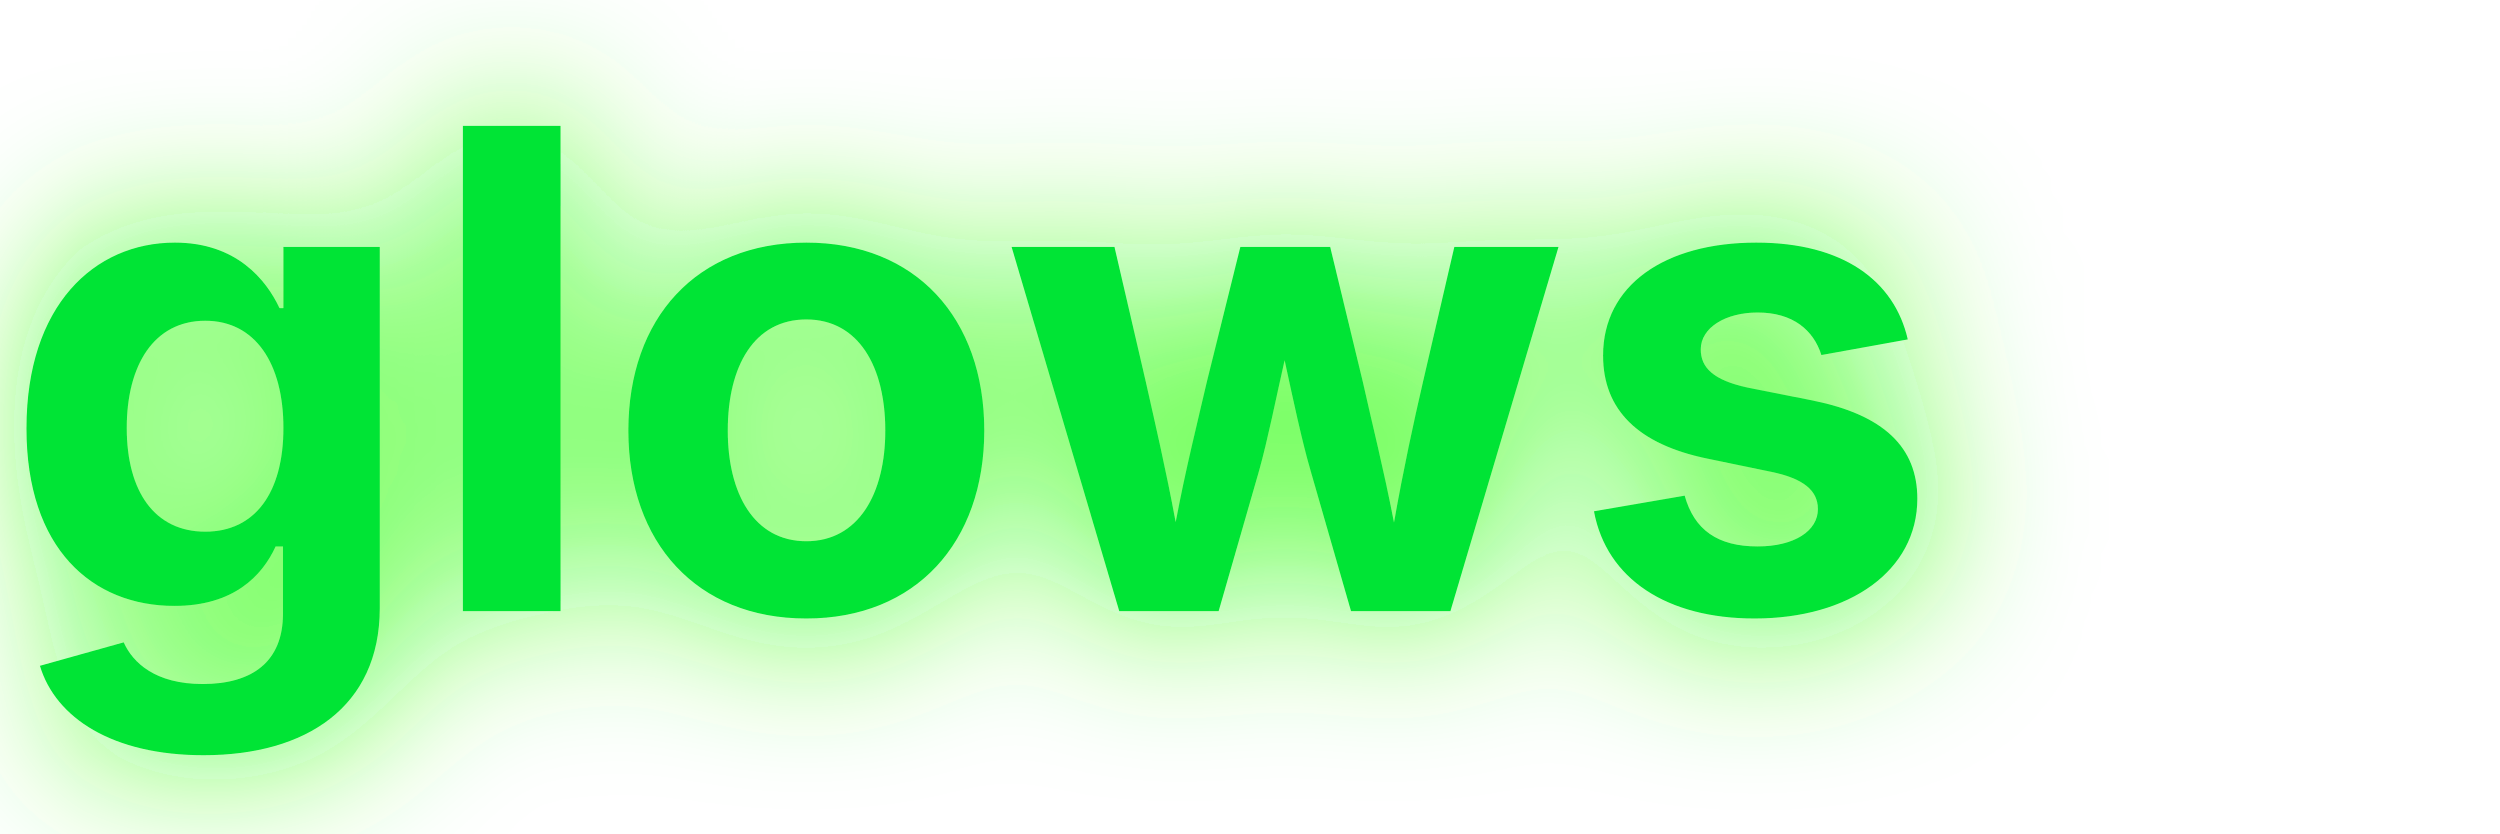
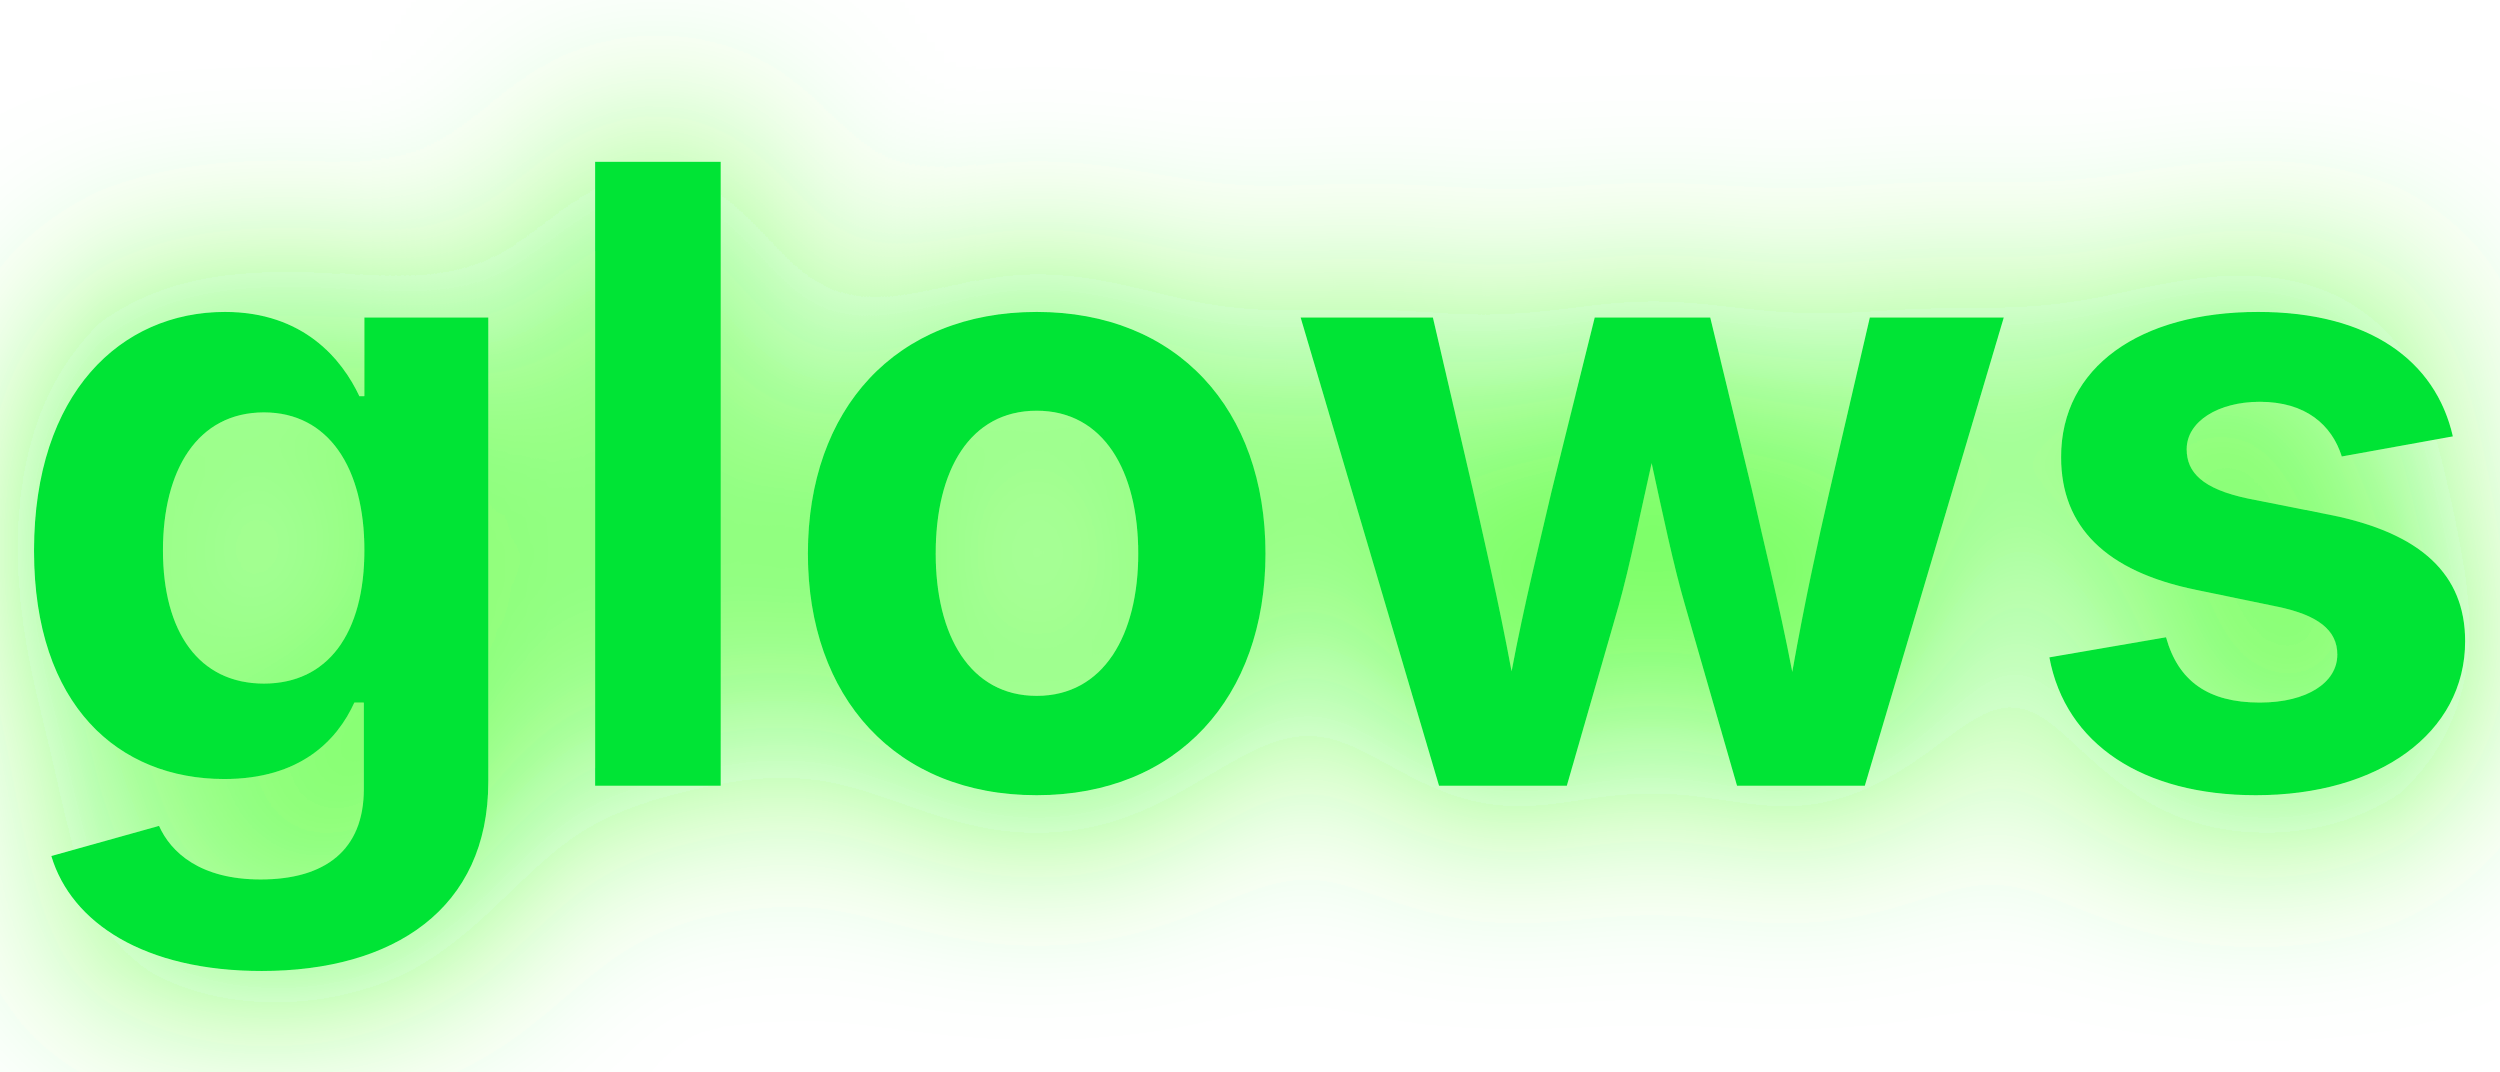
- <svg xmlns="http://www.w3.org/2000/svg" viewBox="0 0 90 30">
+ <svg xmlns="http://www.w3.org/2000/svg" viewBox="0 0 70 30">
  <defs>
    <filter id="glow" x="-50%" y="-50%" width="200%" height="200%">
      <feGaussianBlur in="SourceAlpha" stdDeviation="3" result="blur" />
      <feFlood flood-color="#39ff14" flood-opacity="1" result="color" />
      <feComposite in="color" in2="blur" operator="in" result="glow" />
      <feMerge>
        <feMergeNode in="glow" />
        <feMergeNode in="SourceGraphic" />
      </feMerge>
    </filter>
  </defs>
  <text x="0" y="22" font-family="Inter, Segoe UI, Arial, sans-serif" font-size="24" font-weight="700" fill="#00e436" filter="url(#glow)">
    glows
  </text>
</svg>
